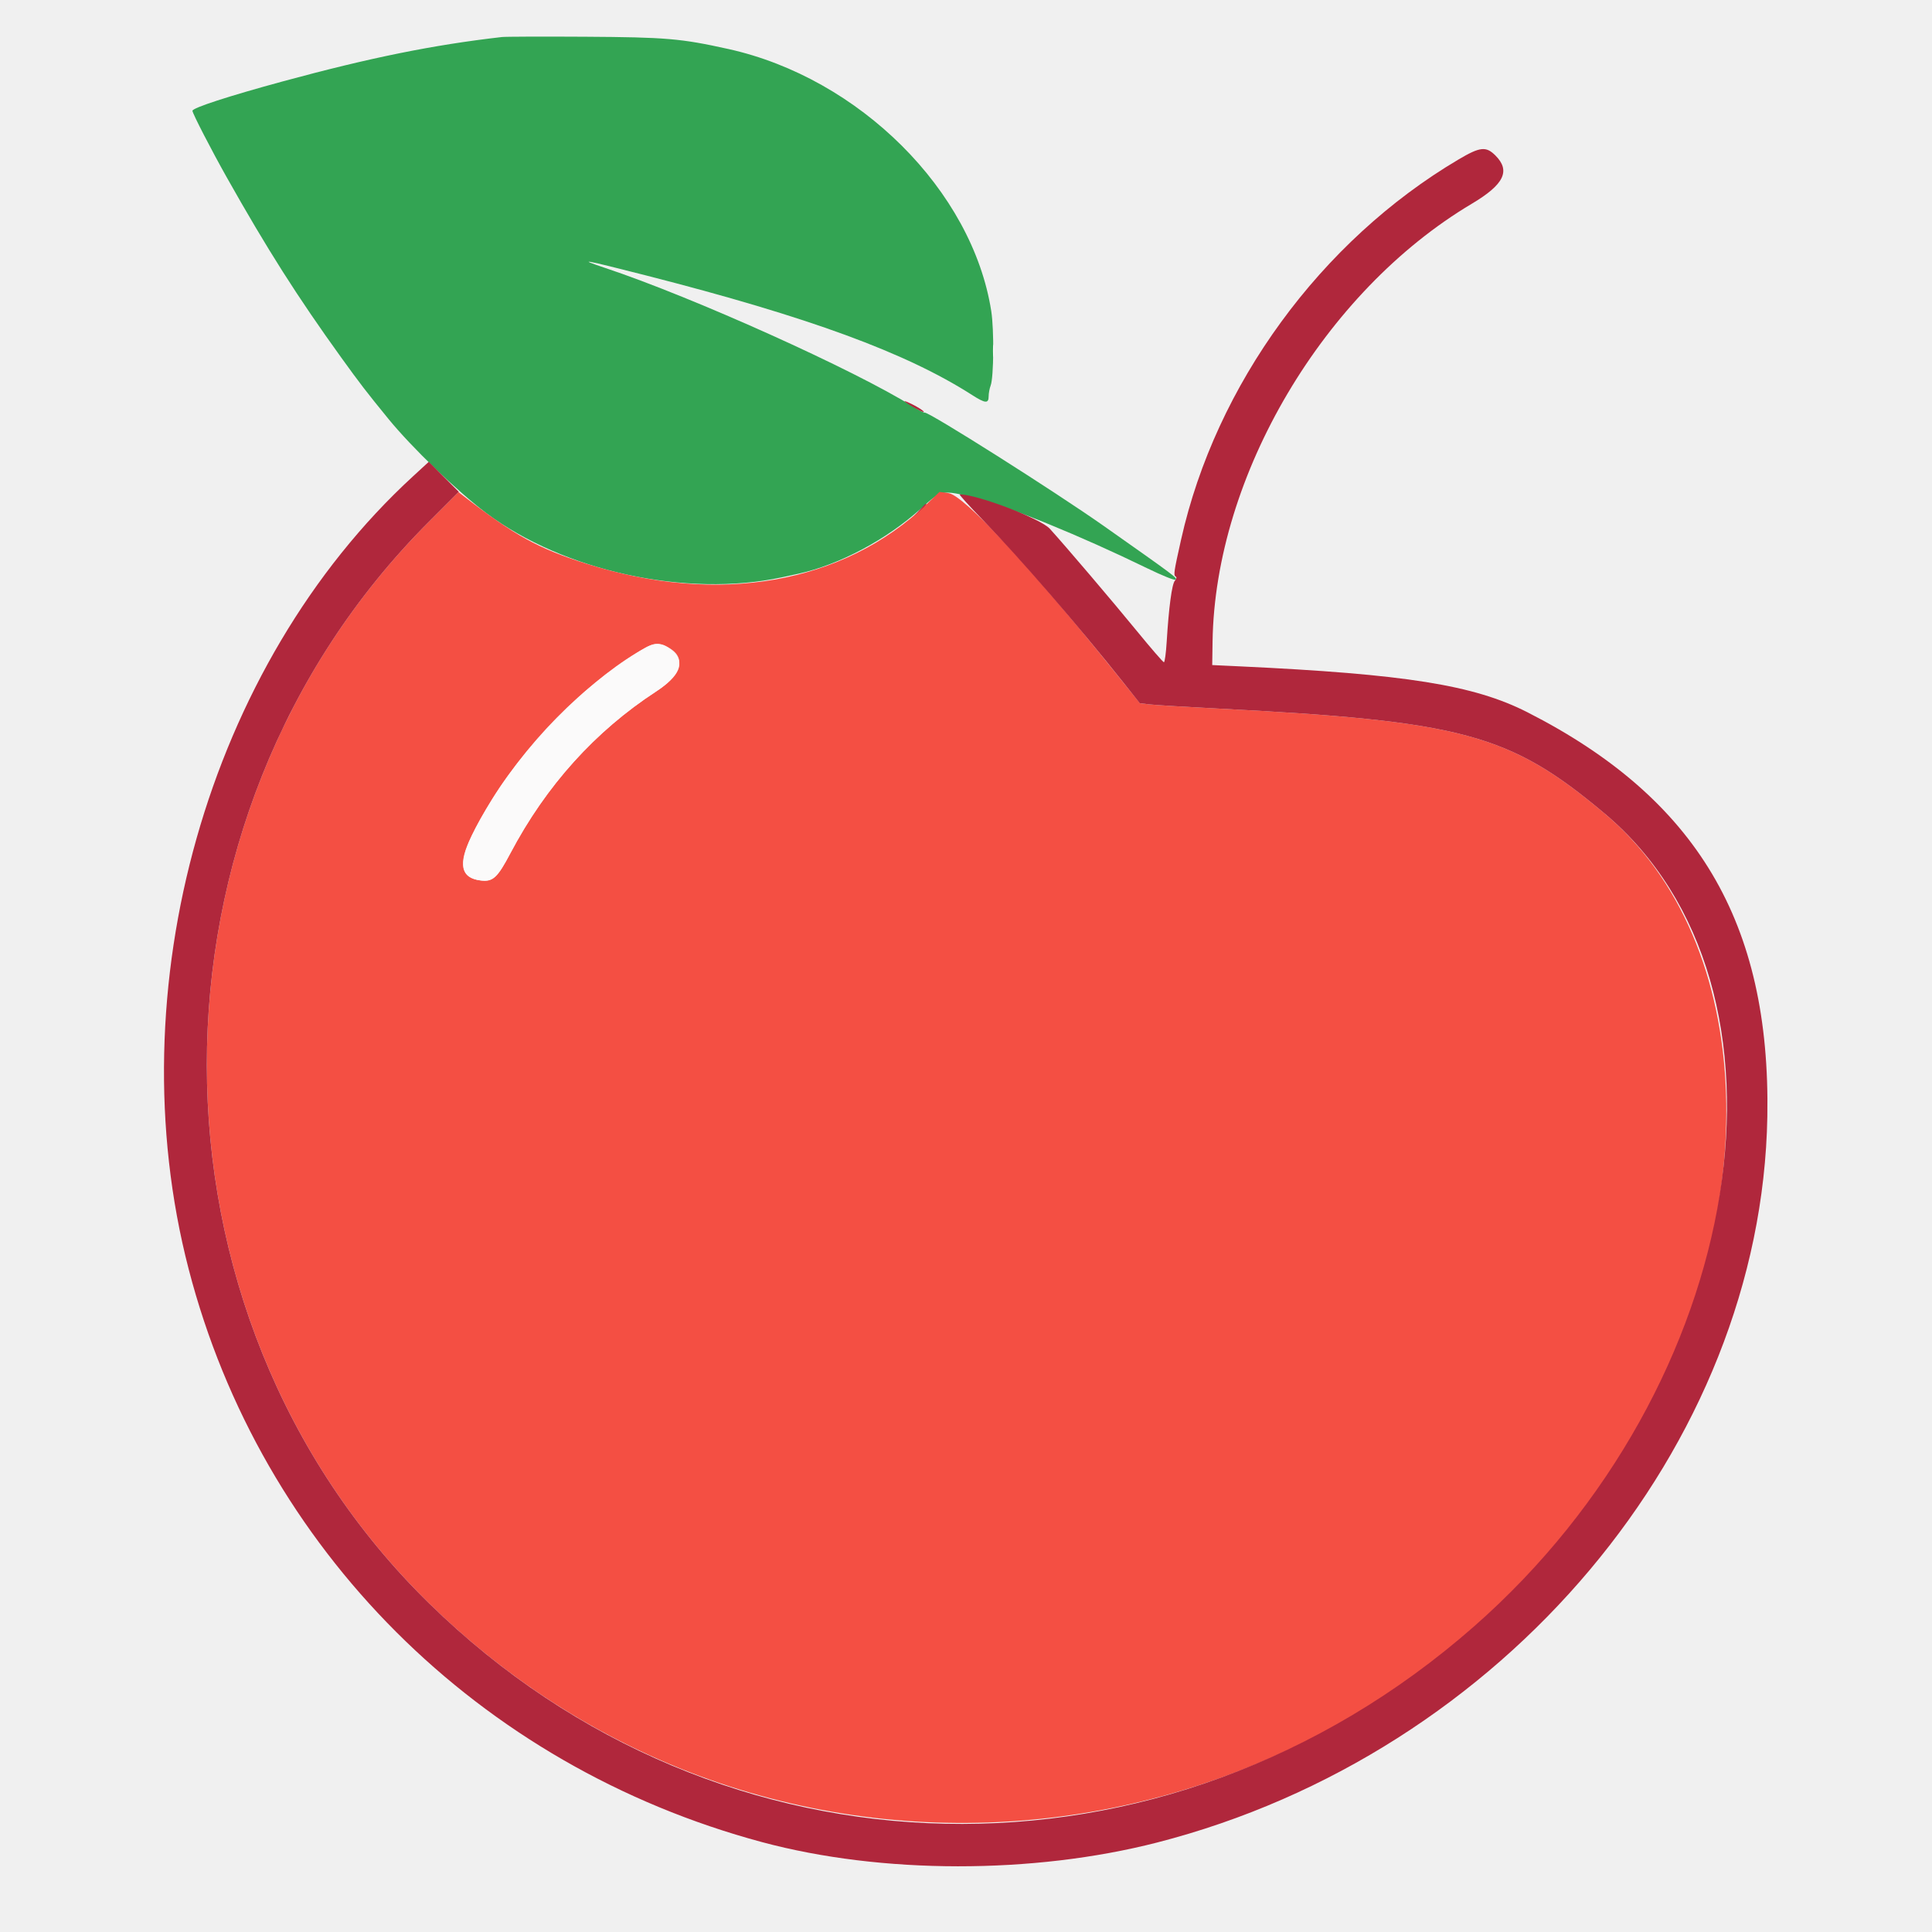
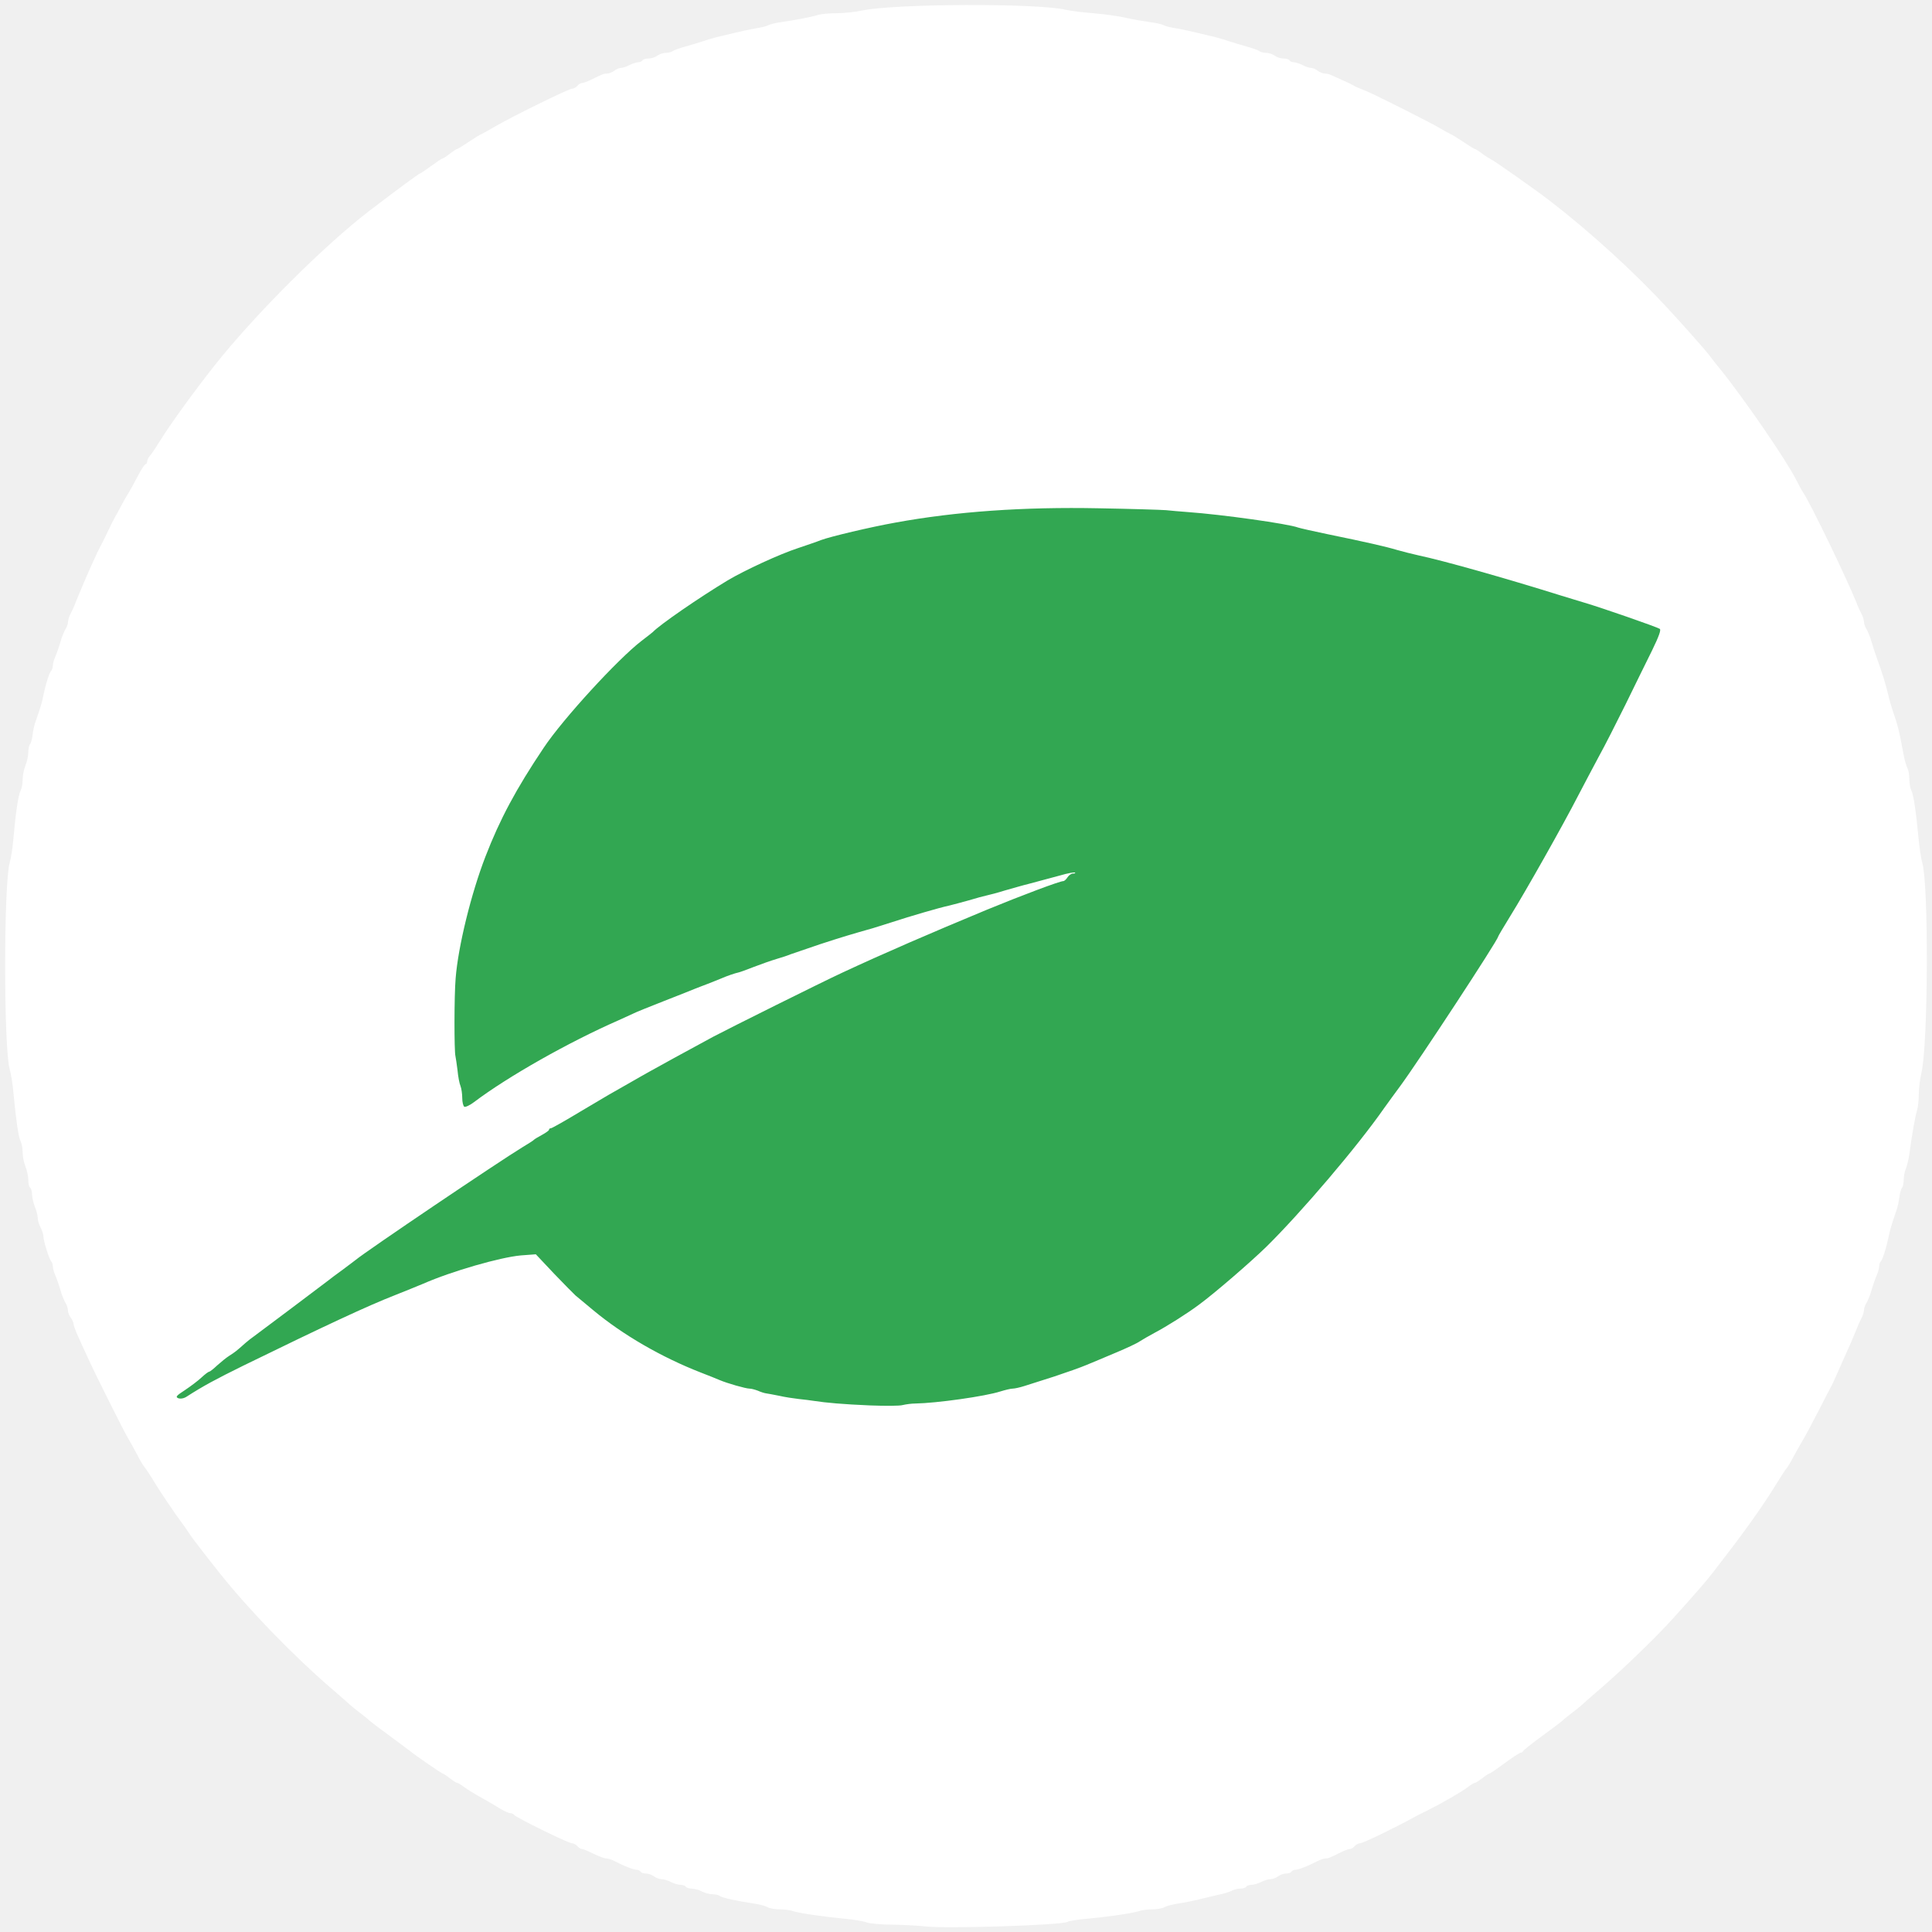
- <svg xmlns="http://www.w3.org/2000/svg" version="1.0" width="1024px" height="1024px" viewBox="0 0 400 400" preserveAspectRatio="xMidYMid meet">
-   <g stroke="none" fill-rule="evenodd">
-     <path id="path0" d="M103.906 7.667c-14.218 1.63-27.258 4.269-45.312 9.172-11.254 3.056-18.75 5.495-18.75 6.101 0 .521 3.918 8.121 7.102 13.779 8.353 14.838 14.641 24.736 23.671 37.265 3.932 5.455 5.189 7.089 9.79 12.729 4.835 5.929 14.247 14.993 20.237 19.491 16.054 12.053 41.467 17.579 61.257 13.318.974-.21 2.518-.545 3.431-.745 8.439-1.849 18.228-7.058 25.334-13.481 4.35-3.932 4.342-3.93 11.225-2.194 6.892 1.738 21.867 7.853 35.565 14.523 3.182 1.549 5.768 2.589 5.96 2.396.363-.363-.072-.688-14.9-11.132-10.156-7.153-36.261-23.673-37.075-23.462-.161.041-1.245-.521-2.409-1.249-12.188-7.62-45.567-22.651-63.754-28.708-6.167-2.054-4.322-1.715 8.523 1.568 33.694 8.612 53.762 15.972 67.45 24.739 2.747 1.759 3.437 1.815 3.437.28 0-.631.188-1.642.418-2.246.647-1.702.725-11.559.121-15.409-3.905-24.932-27.313-48.26-54.446-54.261-9.825-2.173-12.877-2.434-29.687-2.535-8.701-.052-16.436-.025-17.188.061" fill="#33a453" />
-     <path id="path1" d="M88.749 108.074c-61.306 61.382-61.221 163.933.187 223.975 73.556 71.921 192.471 56.323 247.761-32.498 29.306-47.08 27.299-104.52-4.585-131.217-19.633-16.44-29.341-19.051-80.543-21.667-6.334-.323-12.424-.694-13.532-.825l-2.015-.236-5.218-6.491c-17.677-21.989-31.249-36.579-34.431-37.016l-1.862-.255-2.626 2.514c-17.285 16.541-43.17 21.059-70.596 12.321-9.97-3.176-14.704-5.796-25.437-14.074l-.926-.714-6.177 6.183m48.628 25.546c4.868 1.844 4.236 5.785-1.532 9.544-12.654 8.248-22.775 19.481-30.177 33.493-2.669 5.052-3.598 5.92-6.046 5.646-4.276-.478-4.889-3.431-1.936-9.316 7.08-14.107 18.348-27.051 31.195-35.835 5.714-3.907 6.569-4.262 8.496-3.532" fill="#f44f43" />
-     <path id="path2" d="M205.586 72.656c0 1.182.073 1.665.163 1.074a8.674 8.674 0 0 0 0-2.148c-.09-.591-.163-.107-.163 1.074m-71.803 61.378c-10.649 5.683-24.299 19.134-31.921 31.456-7.187 11.619-7.796 16.192-2.24 16.813 2.448.274 3.377-.594 6.046-5.646 7.402-14.012 17.523-25.245 30.177-33.493 4.892-3.188 6.047-5.928 3.504-8.31-1.859-1.742-3.41-1.97-5.566-.82" fill="#fbfafa" />
-     <path id="path3" d="M301.993 33.005c-28.551 16.871-50.291 46.652-57.462 78.714-1.498 6.7-1.596 7.355-1.133 7.641.26.161.202.477-.165.894-.604.686-1.249 5.533-1.685 12.656-.141 2.31-.399 4.199-.572 4.199-.174 0-2.651-2.856-5.504-6.347-5.061-6.192-15.073-17.956-18.127-21.298-1.927-2.109-14.959-7.078-18.664-7.117-.188-.002 1.921 2.332 4.688 5.187 7.837 8.086 19.79 21.904 29.176 33.729l3.444 4.339 2.032.238c1.117.132 7.214.504 13.548.827 51.202 2.616 60.91 5.227 80.543 21.667 43.004 36.009 29.799 118.585-26.93 168.402-64.044 56.242-155.97 54.25-216.246-4.687-61.423-60.057-61.494-162.593-.156-224.006l6.207-6.214-3.107-3.107-3.107-3.107-3.273 3.008c-42.52 39.079-61.482 106.094-46.44 164.129 15.015 57.933 60.013 102.893 118.753 118.651 24.714 6.63 56.041 6.66 81.721.079 71.639-18.361 125.195-82.063 126.374-150.314.693-40.113-14.586-65.85-49.697-83.714-11.067-5.63-25.233-7.888-59.57-9.494l-5.664-.265.072-4.882c.509-34.342 23.062-72.43 53.661-90.625 6.693-3.98 8.083-6.817 4.899-10-1.938-1.939-3.177-1.806-7.616.817M187.305 83.109c.731.713 4.247 2.599 3.95 2.119-.162-.262-1.205-.932-2.318-1.488-1.113-.556-1.847-.84-1.632-.631m3.1 22.457l-1.147 1.27 1.269-1.147c1.184-1.07 1.449-1.392 1.148-1.392-.068 0-.639.571-1.27 1.269" fill="#b0273c" />
+ <svg xmlns="http://www.w3.org/2000/svg" version="1.0" width="1024px" height="1024px" viewBox="0 0 1024 1024" preserveAspectRatio="xMidYMid meet">
+   <g fill="#ffffff">
+     <path d="M490 1021 c-3.6 -0.4 -11.3 -0.8 -17.2 -0.9 -5.9 0 -11.9 -0.6 -13.5 -1.2 -1.5 -0.6 -6.6 -1.5 -11.3 -1.9 -12.1 -1.2 -24 -2.9 -27.4 -4 -1.6 -0.6 -4.9 -1 -7.3 -1 -2.4 0 -5.4 -0.5 -6.6 -1.2 -1.2 -0.7 -4.4 -1.5 -7.2 -1.9 -9.3 -1.4 -17 -3.1 -18 -4 -0.5 -0.5 -2.3 -0.9 -4 -0.9 -1.6 -0.1 -4.1 -0.7 -5.5 -1.5 -1.4 -0.8 -3.7 -1.4 -5.2 -1.5 -1.5 0 -3 -0.4 -3.3 -1 -0.3 -0.5 -1.6 -1 -2.8 -1 -1.2 0 -3.5 -0.7 -5.1 -1.5 -1.5 -0.8 -3.8 -1.5 -5 -1.5 -1.1 0 -3 -0.7 -4 -1.5 -1.1 -0.8 -3 -1.5 -4.2 -1.5 -1.3 0 -2.6 -0.4 -2.9 -1 -0.3 -0.5 -1.3 -1 -2.2 -1 -1.5 0 -6.5 -1.9 -11.6 -4.6 -1.6 -0.8 -3.6 -1.4 -4.5 -1.4 -0.9 0 -3.9 -1.2 -6.7 -2.5 -2.7 -1.4 -5.5 -2.5 -6.1 -2.5 -0.6 0 -1.7 -0.7 -2.4 -1.5 -0.7 -0.8 -1.9 -1.5 -2.8 -1.5 -1.8 0 -29.9 -13.7 -30.7 -15.1 -0.4 -0.5 -1.3 -0.9 -2.1 -0.9 -0.8 0 -3.1 -1.1 -5.2 -2.3 -2 -1.3 -6.4 -3.9 -9.7 -5.7 -3.3 -1.8 -7.4 -4.3 -9.2 -5.6 -1.7 -1.3 -3.5 -2.4 -3.9 -2.4 -0.4 0 -2.2 -1.1 -4 -2.5 -1.8 -1.4 -3.5 -2.5 -3.8 -2.5 -0.5 0 -14.6 -9.7 -17.1 -11.8 -0.6 -0.5 -5.5 -4.1 -11 -8.2 -5.5 -4 -10.2 -7.6 -10.5 -7.9 -0.3 -0.4 -2.5 -2.2 -5 -4.1 -2.5 -1.9 -4.7 -3.7 -5 -4 -0.3 -0.3 -5 -4.5 -10.5 -9.2 -20.3 -17.5 -43.5 -41.5 -58.9 -60.8 -6.8 -8.5 -15.1 -19.3 -16.1 -20.9 -0.5 -0.9 -3.7 -5.5 -7.1 -10.1 -3.3 -4.7 -8.3 -12.1 -11 -16.5 -2.6 -4.4 -5.4 -8.5 -6 -9.2 -0.6 -0.6 -2.3 -3.5 -3.8 -6.5 -1.5 -2.9 -3.6 -6.6 -4.6 -8.3 -2 -3.2 -17.8 -34.7 -21.5 -43 -1.3 -2.7 -3.5 -7.6 -4.9 -10.7 -1.4 -3.1 -2.6 -6.3 -2.6 -7 0 -0.8 -0.7 -2.3 -1.5 -3.4 -0.8 -1 -1.5 -2.8 -1.5 -3.9 0 -1.1 -0.6 -2.9 -1.3 -4 -0.7 -1.1 -1.9 -4 -2.6 -6.5 -0.7 -2.5 -1.9 -6 -2.7 -7.8 -0.8 -1.8 -1.4 -4.1 -1.4 -5 0 -1 -0.4 -2.2 -0.9 -2.7 -1.1 -1.3 -4.1 -10.9 -4.1 -13.2 0 -1 -0.7 -3.1 -1.5 -4.7 -0.8 -1.5 -1.5 -3.8 -1.5 -5.1 0 -1.2 -0.7 -3.9 -1.5 -5.8 -0.8 -2 -1.5 -5 -1.5 -6.6 0 -1.6 -0.5 -3.3 -1 -3.6 -0.6 -0.3 -1 -2.2 -1 -4.1 0 -1.9 -0.7 -5.1 -1.5 -7.1 -0.8 -1.9 -1.5 -5.3 -1.5 -7.5 0 -2.2 -0.5 -4.8 -1.1 -6 -1.1 -2 -2.3 -10.2 -3.8 -25.8 -0.4 -4.7 -1.3 -10.1 -1.9 -12 -3.3 -10.9 -3.3 -99.1 0 -110 0.6 -1.9 1.5 -7.5 1.9 -12.5 1.2 -13.6 2.6 -23.2 3.8 -25.4 0.6 -1.1 1.1 -3.7 1.1 -5.9 0 -2.2 0.7 -5.6 1.5 -7.5 0.8 -2 1.5 -5.1 1.5 -7 0 -1.8 0.4 -3.7 0.9 -4.2 0.5 -0.6 1.1 -2.8 1.4 -5 0.2 -2.2 0.9 -5.5 1.6 -7.2 2.8 -8.1 3.4 -10 4.1 -13.8 1.2 -5.9 3.1 -11.9 4.1 -12.9 0.5 -0.6 0.9 -1.8 0.9 -2.8 0 -0.9 0.6 -3.2 1.4 -5 0.8 -1.8 2 -5.3 2.7 -7.8 0.7 -2.5 1.9 -5.4 2.6 -6.5 0.7 -1.1 1.3 -2.7 1.3 -3.6 0 -1 0.6 -3 1.4 -4.6 0.8 -1.5 2 -4.1 2.6 -5.8 1.1 -2.8 2.4 -5.8 4.8 -11.5 2 -4.8 7.3 -16.5 8.2 -18 0.5 -0.8 2.3 -4.4 4 -8 1.7 -3.6 3.5 -7.2 4 -8 0.5 -0.8 1.9 -3.3 3 -5.5 1.1 -2.2 2.9 -5.3 4 -7 1 -1.6 3.3 -5.8 5.1 -9.3 1.8 -3.4 3.6 -6.2 4.1 -6.2 0.4 0 0.8 -0.6 0.8 -1.4 0 -0.8 0.6 -2.1 1.3 -2.8 0.7 -0.7 3.2 -4.4 5.6 -8.3 6.1 -9.7 17.8 -25.8 28.6 -39.5 21.4 -27.1 58.6 -64.2 82.6 -82.5 13.3 -10.2 26 -19.5 26.4 -19.5 0.3 0 3 -1.8 6 -4 3 -2.2 5.7 -4 6 -4 0.4 0 2.1 -1.1 3.9 -2.5 1.8 -1.4 3.5 -2.5 3.8 -2.5 0.3 0 3 -1.6 5.9 -3.6 3 -2 6.3 -4 7.4 -4.5 1.1 -0.5 4.3 -2.3 7 -3.9 7.9 -4.7 39 -20 40.7 -20 0.9 0 2.1 -0.7 2.8 -1.5 0.7 -0.8 1.8 -1.5 2.5 -1.5 0.8 0 2.8 -0.8 4.7 -1.7 6.1 -3 6.8 -3.3 8.6 -3.3 1 0 2.7 -0.7 3.8 -1.5 1 -0.8 2.6 -1.5 3.5 -1.5 0.9 0 3 -0.7 4.5 -1.5 1.6 -0.8 3.7 -1.5 4.6 -1.5 0.9 0 2 -0.4 2.3 -1 0.3 -0.5 1.8 -1 3.3 -1 1.5 0 3.6 -0.7 4.6 -1.5 1.1 -0.8 3.2 -1.5 4.6 -1.5 1.4 0 3 -0.4 3.5 -0.9 0.6 -0.5 3.7 -1.6 7 -2.5 3.3 -0.9 7.4 -2.2 9 -2.7 1.7 -0.6 4.6 -1.5 6.5 -2 1.9 -0.4 6.4 -1.6 10 -2.4 3.6 -0.9 8.8 -2 11.7 -2.5 2.8 -0.4 5.8 -1.2 6.5 -1.6 0.7 -0.5 3.6 -1.2 6.3 -1.6 7.9 -1.1 16.7 -2.8 20.1 -3.9 1.7 -0.5 6.1 -0.9 9.8 -0.9 3.7 0 9.7 -0.6 13.4 -1.4 17.3 -3.7 93.2 -4 108.2 -0.4 2.5 0.6 9 1.4 14.5 1.8 5.5 0.5 13.4 1.5 17.5 2.5 4.1 0.9 10 1.9 13 2.3 3 0.4 6.1 1.1 6.8 1.6 0.7 0.4 3.7 1.2 6.5 1.6 2.9 0.5 8.1 1.6 11.7 2.5 3.6 0.8 8.1 2 10 2.4 1.9 0.5 4.9 1.4 6.5 2 1.7 0.5 5.7 1.8 9 2.7 3.3 0.9 6.4 2 7 2.5 0.5 0.5 2.1 0.9 3.5 0.9 1.4 0 3.5 0.7 4.6 1.5 1 0.8 3.1 1.5 4.6 1.5 1.5 0 3 0.5 3.3 1 0.3 0.6 1.4 1 2.3 1 0.9 0 3 0.7 4.6 1.5 1.5 0.8 3.6 1.5 4.5 1.5 0.9 0 2.5 0.7 3.5 1.5 1.1 0.8 2.8 1.5 3.8 1.5 1 0 2.6 0.4 3.6 0.9 0.9 0.4 3.5 1.6 5.7 2.6 2.2 0.9 4.7 2.1 5.5 2.6 0.8 0.5 2.2 1.2 3 1.5 0.8 0.3 2.4 0.9 3.5 1.4 4 1.5 33.1 16.2 38 19 2.8 1.6 5.9 3.4 7 3.9 1.1 0.5 4.4 2.5 7.4 4.5 2.9 2 5.6 3.6 5.9 3.6 0.3 0 1.9 1 3.6 2.3 1.7 1.3 3.8 2.6 4.6 3 2.3 1.1 23.5 16 31.8 22.4 21.6 16.7 44.7 37.8 62.2 56.8 9.7 10.5 20.2 22.4 22.5 25.5 1.1 1.5 3.4 4.5 5.2 6.6 12.7 15.7 35.3 48.6 40.4 58.9 1.1 2.2 2.8 5.4 3.9 7 4.5 7.1 22.9 45.3 28 58 0.6 1.7 1.8 4.3 2.6 5.8 0.8 1.6 1.4 3.6 1.4 4.6 0 0.9 0.6 2.5 1.3 3.6 0.7 1.1 1.9 4 2.6 6.5 0.7 2.5 1.9 6.1 2.6 8 3.8 10.7 4.7 13.8 6.5 21 0.4 1.9 1.3 4.9 1.8 6.5 3.3 9.7 3.6 10.9 6.1 24.2 0.5 2.8 1.4 6.1 2 7.2 0.6 1.1 1.1 3.8 1.1 6.1 0 2.3 0.5 5 1.1 6.1 1.1 2.1 2.4 10.7 3.8 25.5 0.5 5 1.3 10.6 1.9 12.5 3.5 11.5 3.2 96.1 -0.4 111.5 -0.8 3.3 -1.4 8.4 -1.4 11.4 0 2.9 -0.4 6.7 -0.9 8.4 -1 3.2 -2.8 13.3 -4 22.6 -0.4 3 -1.3 6.8 -1.9 8.3 -0.7 1.6 -1.2 4.3 -1.2 6.1 0 1.7 -0.4 3.6 -0.9 4.2 -0.5 0.5 -1.1 2.7 -1.4 4.9 -0.2 2.2 -1 5.6 -1.7 7.5 -2.6 7.6 -3.2 9.7 -4 13.5 -1.2 5.9 -3.1 11.9 -4.1 13 -0.5 0.5 -0.9 1.7 -0.9 2.7 0 0.9 -0.6 3.2 -1.4 5 -0.8 1.8 -2 5.3 -2.7 7.8 -0.7 2.5 -1.9 5.4 -2.6 6.5 -0.7 1.1 -1.3 2.7 -1.3 3.6 0 1 -0.6 3 -1.4 4.6 -0.8 1.5 -2 4.2 -2.6 5.8 -1.7 4.3 -3.4 8.2 -6.5 15 -1.5 3.3 -3.4 7.6 -4.2 9.5 -0.8 1.9 -1.9 4.2 -2.3 5 -0.5 0.8 -3.6 6.9 -7 13.5 -3.4 6.6 -7 13.4 -8 15 -1 1.7 -3.3 5.7 -5.1 9 -1.7 3.3 -3.5 6.2 -3.8 6.5 -0.4 0.3 -2.9 4.1 -5.6 8.5 -5.5 9.1 -15 22.7 -24.3 34.8 -3.5 4.5 -7.6 9.9 -9.2 12 -3 4 -11 13.2 -21.9 25.2 -8.7 9.6 -25.6 25.9 -37.6 36.3 -5.5 4.7 -10.2 8.9 -10.5 9.2 -0.3 0.3 -2.5 2.1 -5 4 -2.5 1.9 -4.7 3.7 -5 4.1 -0.3 0.3 -5 3.9 -10.5 7.9 -5.5 4 -10.1 7.7 -10.3 8.2 -0.2 0.4 -0.8 0.8 -1.3 0.8 -0.5 0 -4.3 2.5 -8.4 5.5 -4 3 -7.7 5.5 -8 5.5 -0.4 0 -2.1 1.1 -3.9 2.5 -1.8 1.4 -3.6 2.5 -4 2.5 -0.4 0 -2.2 1.1 -3.9 2.4 -3.5 2.6 -13.4 8.3 -21.2 12.2 -2.7 1.3 -5.8 2.9 -6.7 3.4 -9.5 5.3 -27.5 14 -29 14 -0.9 0 -2.1 0.7 -2.8 1.5 -0.7 0.8 -1.8 1.5 -2.5 1.5 -0.8 0 -2.8 0.8 -4.7 1.7 -6 3 -6.8 3.3 -8.2 3.3 -0.8 0 -2.7 0.6 -4.3 1.4 -5.1 2.7 -10.1 4.6 -11.6 4.6 -0.9 0 -1.9 0.5 -2.2 1 -0.3 0.6 -1.6 1 -2.9 1 -1.2 0 -3.1 0.7 -4.2 1.5 -1 0.8 -2.9 1.5 -4 1.5 -1.2 0 -3.5 0.7 -5 1.5 -1.6 0.8 -3.9 1.5 -5.1 1.5 -1.2 0 -2.5 0.5 -2.8 1 -0.3 0.6 -1.7 1 -3.1 1 -1.4 0 -3.5 0.5 -4.7 1.2 -1.2 0.6 -4 1.5 -6.2 1.9 -2.2 0.5 -6.9 1.6 -10.5 2.5 -3.6 0.9 -8.7 1.9 -11.5 2.3 -2.7 0.4 -6 1.2 -7.2 1.9 -1.2 0.7 -4.2 1.2 -6.6 1.2 -2.4 0 -5.7 0.4 -7.3 1 -3.5 1.1 -15.6 2.9 -27.5 4 -4.8 0.4 -9.3 1.1 -10 1.6 -2.8 1.8 -65.1 3.8 -75.9 2.4z m-1.9 -280.5 c17.8 -1.7 37.9 -4.9 40.9 -6.5 1 -0.5 2.9 -1 4.2 -1 1.3 0 4.3 -0.6 6.8 -1.4 2.5 -0.8 9.7 -3.1 16 -5.1 6.3 -2.1 14 -4.8 17 -6.1 3 -1.2 10 -4.2 15.5 -6.5 5.5 -2.3 11.1 -4.9 12.5 -5.9 1.4 -0.9 5 -3 8 -4.6 29.4 -15.5 63.6 -46.6 99.1 -90 10.8 -13.3 17.9 -22.4 22.4 -28.9 2.2 -3.1 6.1 -8.4 8.6 -11.8 9.6 -13 51.9 -77.5 51.9 -79.2 0 -0.2 2.9 -5.2 6.5 -11 8.2 -13.2 28 -48.3 35.8 -63.5 3.3 -6.3 8.3 -15.8 11.1 -21 4.8 -8.7 16 -31.2 26.8 -53.6 l4.4 -9.1 -3.6 -1 c-1.9 -0.6 -9.6 -3.2 -17 -5.8 -7.4 -2.6 -15.5 -5.3 -18 -6 -2.5 -0.7 -8.1 -2.5 -12.5 -3.8 -30 -9.4 -63.1 -18.7 -75.5 -21.3 -3.6 -0.8 -8.7 -2.1 -11.5 -2.9 -5.6 -1.7 -16.5 -4.2 -37 -8.4 -7.7 -1.6 -14.7 -3.2 -15.5 -3.5 -2.8 -1 -30.5 -5.5 -41 -6.6 -36.8 -3.9 -80.9 -4.9 -111.5 -2.5 -25 1.9 -39.2 3.6 -55 6.5 -12.9 2.3 -34.5 7.4 -39.5 9.3 -1.9 0.8 -7.3 2.6 -12 4.2 -9.8 3.2 -28.2 11.7 -37.3 17.1 -15.4 9.3 -36 23.5 -39.7 27.4 -0.3 0.3 -3 2.4 -6 4.7 -12.5 9.6 -41.6 41.3 -51.8 56.6 -23.8 35.5 -35.2 62.1 -43.7 102.2 -2.1 9.7 -2.7 15.8 -3.1 32 -0.6 20.1 -0.6 20.1 3.4 43.9 l0.7 3.9 3 -2.5 c11.4 -9.4 47.9 -29.9 73.5 -41.1 3.6 -1.6 7.2 -3.3 8.1 -3.7 0.9 -0.5 8.1 -3.4 16 -6.5 7.9 -3.1 15.3 -6 16.4 -6.5 1.1 -0.4 4 -1.5 6.5 -2.5 2.5 -1 5.4 -2.1 6.5 -2.6 3 -1.3 24.2 -8.8 30 -10.6 2.8 -0.8 6.1 -1.9 7.5 -2.5 2.5 -1 26.8 -9 32.5 -10.7 1.7 -0.5 5.7 -1.7 9 -2.6 3.3 -0.9 9.2 -2.7 13 -4 8.2 -2.7 24.5 -7.4 29.5 -8.6 1.9 -0.4 10.9 -2.8 20 -5.3 16.3 -4.6 23.2 -6.5 38.2 -10.5 4.3 -1.2 9.3 -2.1 11.3 -2.1 3.3 0 3.5 0.2 3.5 3.5 0 2.4 -0.5 3.5 -1.5 3.5 -0.8 0 -2 0.9 -2.7 2 -0.7 1.1 -1.7 2 -2.2 2 -3.5 0 -43.2 15.9 -83.1 33.2 -14.9 6.5 -21.3 9.4 -34 15.3 -10.6 4.9 -60.4 29.7 -68.5 34 -15.7 8.5 -28.5 15.5 -34 18.6 -3 1.7 -7.3 4.1 -9.5 5.4 -10.1 5.7 -12.9 7.3 -26.8 15.6 -8.1 4.9 -15.2 8.9 -15.7 8.9 -0.6 0 -1 0.3 -1 0.8 0 0.4 -1.7 1.6 -3.7 2.7 -2.1 1.1 -4 2.3 -4.3 2.6 -0.3 0.4 -3 2.1 -6 3.9 -12.2 7.4 -82.9 55.1 -88.5 59.8 -0.5 0.4 -3.7 2.8 -6.9 5.2 -3.3 2.4 -6.7 4.9 -7.5 5.6 -3.2 2.5 -38.4 28.9 -39.8 29.9 -0.9 0.6 -2.6 2 -3.9 3.3 -1.3 1.2 -2.7 2.2 -3.2 2.2 -0.6 0 -1.2 0.7 -1.6 1.5 -0.3 0.9 3.2 -0.4 9.2 -3.4 24.3 -12.2 55.1 -26.4 68.7 -31.7 4.9 -1.9 11.6 -4.7 14.8 -6 18.2 -7.9 41.6 -14.4 54.9 -15.1 l10.7 -0.6 9.8 10.3 c5.4 5.7 10.5 10.9 11.3 11.6 0.8 0.7 5.1 4.2 9.5 7.9 15.6 13 36.2 24.9 57 33 3.9 1.5 8.4 3.3 10 4 7 3.1 33.2 9 46 10.5 5.5 0.6 13.2 1.5 17 1.9 11.3 1.3 23.4 1.2 40.6 -0.4z" />
+   </g>
+   <g fill="#32a752">
+     <path d="M461 744.9 c-14 -0.6 -23.2 -1.4 -29.6 -2.4 -1.7 -0.3 -5.3 -0.7 -8 -1 -2.7 -0.3 -7.4 -1 -10.4 -1.7 -3 -0.6 -6.2 -1.2 -7 -1.3 -0.8 -0.1 -2.8 -0.7 -4.3 -1.4 -1.6 -0.6 -3.5 -1.1 -4.4 -1.1 -2 0 -11.8 -2.8 -15.8 -4.5 -1.6 -0.7 -6.1 -2.5 -10 -4 -20.8 -8.1 -41.4 -20 -57 -33 -4.4 -3.7 -8.7 -7.2 -9.5 -7.9 -0.8 -0.7 -5.9 -5.9 -11.3 -11.5 l-9.7 -10.3 -8 0.6 c-10.9 1 -36.4 8.3 -51.7 15 -3.2 1.3 -9.9 4.1 -14.8 6 -14.6 5.7 -36.7 16 -80.5 37.4 -14.6 7.2 -21.3 10.8 -30 16.4 -1.5 1 -3.2 1.3 -4.5 0.9 -1.6 -0.7 -1.1 -1.3 3.5 -4.3 3 -2 7 -5 8.8 -6.7 1.8 -1.7 3.7 -3.1 4.1 -3.1 0.4 0 2.3 -1.5 4.2 -3.3 1.9 -1.7 4.8 -4.1 6.4 -5.1 3 -1.9 3.9 -2.6 8.6 -6.8 1.5 -1.3 3.3 -2.7 4.2 -3.3 1.4 -1 36.6 -27.4 39.8 -29.9 0.8 -0.7 4.2 -3.2 7.5 -5.6 3.2 -2.4 6.4 -4.8 6.9 -5.2 5.6 -4.7 76.3 -52.4 88.5 -59.8 3 -1.8 5.7 -3.5 6 -3.9 0.3 -0.3 2.2 -1.5 4.3 -2.6 2 -1.1 3.7 -2.3 3.7 -2.7 0 -0.5 0.4 -0.8 1 -0.8 0.5 0 7.6 -4 15.7 -8.9 13.9 -8.3 16.7 -9.9 26.8 -15.6 2.2 -1.3 6.5 -3.7 9.5 -5.4 5.5 -3.1 18.3 -10.1 34 -18.6 8.1 -4.3 57.9 -29.1 68.5 -34 22.1 -10.3 47.1 -21.1 76.5 -33.3 18.7 -7.7 38.7 -15.2 40.6 -15.2 0.5 0 1.5 -0.9 2.2 -2 0.7 -1.1 2 -2 2.9 -2 0.9 0 1.4 -0.2 1.1 -0.5 -0.3 -0.3 -3.9 0.3 -7.9 1.5 -8.8 2.4 -8.8 2.4 -16.4 4.4 -3.3 0.8 -9.1 2.5 -13 3.6 -3.8 1.2 -8.1 2.3 -9.5 2.6 -1.4 0.3 -5.6 1.4 -9.5 2.6 -3.8 1.1 -8.6 2.3 -10.5 2.8 -4.8 1 -20.9 5.7 -30 8.7 -4.1 1.3 -8.8 2.8 -10.5 3.3 -10.3 2.9 -16.4 4.7 -28 8.5 -7.1 2.4 -14.1 4.8 -15.5 5.3 -1.4 0.6 -4.7 1.7 -7.5 2.5 -2.7 0.8 -8.1 2.7 -12 4.2 -3.8 1.5 -7.4 2.8 -8 2.9 -1.9 0.4 -6 1.8 -9 3.1 -1.6 0.7 -5 2 -7.5 3 -2.5 0.9 -5.4 2.1 -6.5 2.5 -1.1 0.5 -8.5 3.4 -16.4 6.5 -7.9 3.1 -15.1 6 -16 6.5 -0.9 0.4 -4.5 2.1 -8.1 3.7 -26.7 11.7 -58.8 29.9 -76.7 43.4 -2.2 1.7 -4.6 2.8 -5.2 2.5 -0.6 -0.4 -1.1 -2.5 -1.1 -4.6 0 -2.1 -0.4 -5 -0.9 -6.3 -0.6 -1.4 -1.3 -5.1 -1.6 -8.4 -0.4 -3.2 -0.9 -6.6 -1.1 -7.5 -0.7 -2.5 -0.7 -32.2 0.1 -41.3 1.3 -16.7 8.2 -44.9 15.8 -64.5 7.6 -19.7 16.2 -35.8 30.9 -57.7 10.2 -15.3 39.3 -47 51.8 -56.6 3 -2.3 5.7 -4.4 6 -4.7 3.7 -3.9 24.3 -18.1 39.7 -27.4 9.1 -5.4 27.5 -13.9 37.3 -17.1 4.7 -1.6 10.1 -3.4 12 -4.2 5 -1.9 26.6 -7 39.5 -9.3 32.2 -5.9 68 -8.4 108 -7.6 17.1 0.3 33 0.8 35.5 1 2.5 0.3 7.7 0.7 11.5 1 18.2 1.3 53.1 6.2 58.5 8.2 0.8 0.3 7.8 1.9 15.5 3.5 20.5 4.2 31.4 6.7 37 8.4 2.8 0.8 7.9 2.1 11.5 2.9 12.4 2.6 45.5 11.9 75.5 21.3 4.4 1.3 10 3.1 12.5 3.8 9.1 2.7 37.9 12.7 39.7 13.8 0.8 0.5 -0.4 3.9 -4.1 11.5 -2.9 5.9 -9.3 18.8 -14.1 28.7 -4.9 9.9 -11.2 22.3 -14.1 27.5 -2.8 5.2 -7.8 14.7 -11.1 21 -7.8 15.2 -27.6 50.3 -35.8 63.5 -3.6 5.8 -6.5 10.8 -6.5 11 0 1.7 -42.3 66.2 -51.9 79.2 -2.5 3.4 -6.4 8.7 -8.6 11.8 -14 20.1 -43.8 55.1 -62.4 73.4 -8.3 8.1 -27.4 24.6 -35.6 30.6 -6.1 4.6 -17.4 11.7 -23.5 14.9 -3 1.6 -6.6 3.7 -8 4.6 -1.4 1 -7 3.6 -12.5 5.9 -5.5 2.3 -12.5 5.3 -15.5 6.5 -3 1.3 -10.7 4 -17 6.1 -6.3 2 -13.5 4.3 -16 5.1 -2.5 0.8 -5.3 1.4 -6.3 1.4 -1 0 -3.9 0.7 -6.5 1.5 -8.1 2.6 -33.7 6.2 -45.2 6.4 -1.9 0 -4.8 0.4 -6.5 0.8 -1.6 0.5 -9.5 0.5 -17.5 0.2z" />
  </g>
</svg>
